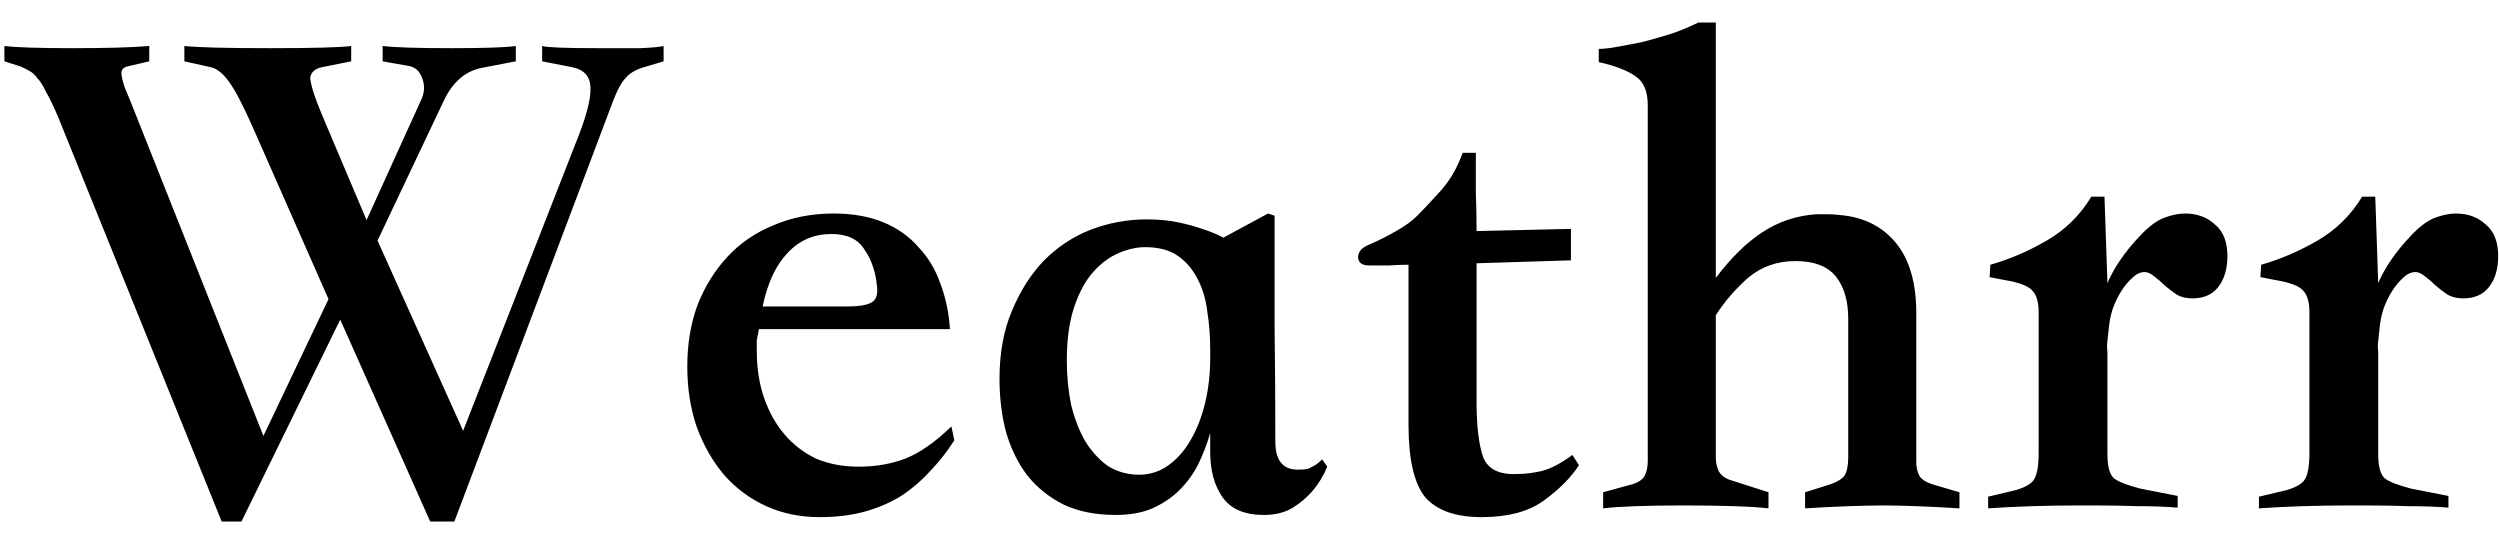
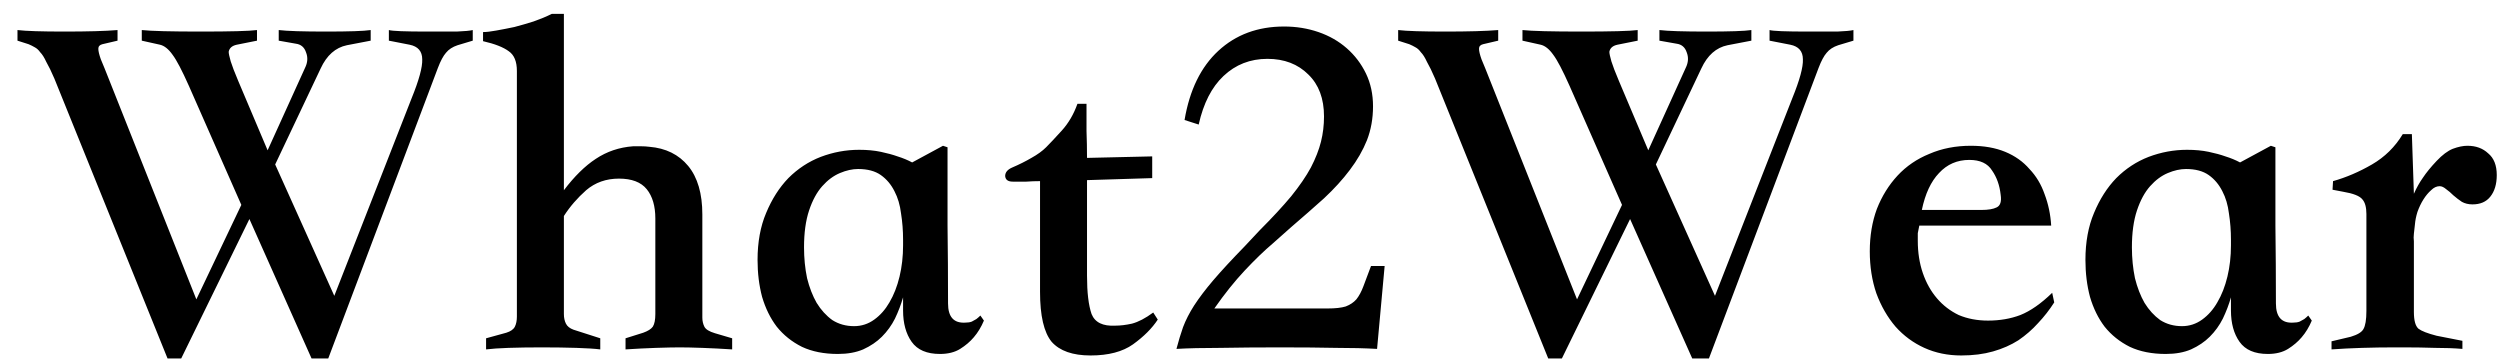
- <svg xmlns="http://www.w3.org/2000/svg" width="96" height="21" viewBox="0 0 96 21" fill="none">
-   <path d="M14.497 9.239L17.784 16.543L22.083 5.558C22.495 4.547 22.692 3.826 22.673 3.395C22.673 2.945 22.439 2.674 21.971 2.58L20.819 2.355V1.766C21.006 1.822 21.718 1.85 22.954 1.85C23.591 1.85 24.134 1.85 24.583 1.85C25.033 1.831 25.332 1.803 25.482 1.766V2.355L24.639 2.608C24.358 2.702 24.143 2.842 23.993 3.03C23.843 3.198 23.694 3.479 23.544 3.873L17.447 20.027H16.52L13.065 12.273L9.272 20.027H8.513L2.22 4.463C2.051 4.069 1.902 3.76 1.771 3.535C1.658 3.292 1.546 3.114 1.433 3.002C1.34 2.871 1.237 2.777 1.124 2.721C1.031 2.665 0.918 2.608 0.787 2.552L0.169 2.355V1.766C0.637 1.822 1.508 1.85 2.782 1.85C4.074 1.85 5.058 1.822 5.732 1.766V2.355L4.889 2.552C4.739 2.59 4.664 2.674 4.664 2.805C4.664 2.936 4.711 3.133 4.805 3.395C4.917 3.657 5.076 4.051 5.282 4.575L10.115 16.74L12.615 11.486L9.693 4.856C9.319 4.013 9.019 3.442 8.794 3.142C8.569 2.824 8.335 2.636 8.092 2.58L7.08 2.355V1.766C7.605 1.822 8.701 1.85 10.367 1.85C12.016 1.85 13.055 1.822 13.486 1.766V2.355L12.362 2.58C12.1 2.636 11.95 2.768 11.913 2.974C11.913 3.067 11.95 3.245 12.025 3.507C12.1 3.751 12.24 4.116 12.446 4.603L14.076 8.452L16.155 3.873C16.305 3.573 16.323 3.283 16.211 3.002C16.117 2.721 15.93 2.562 15.649 2.524L14.694 2.355V1.766C15.162 1.822 16.043 1.85 17.335 1.85C18.608 1.85 19.433 1.822 19.807 1.766V2.355L18.487 2.608C17.85 2.739 17.363 3.17 17.026 3.901L14.497 9.239ZM36.477 12.638H29.145C29.107 12.825 29.079 12.966 29.061 13.059C29.061 13.153 29.061 13.294 29.061 13.481C29.061 14.136 29.154 14.736 29.341 15.279C29.529 15.822 29.791 16.29 30.128 16.684C30.465 17.077 30.868 17.386 31.336 17.611C31.823 17.817 32.366 17.92 32.966 17.92C33.621 17.92 34.221 17.817 34.764 17.611C35.326 17.386 35.916 16.974 36.534 16.375L36.646 16.908C36.384 17.32 36.084 17.704 35.747 18.06C35.429 18.416 35.063 18.735 34.651 19.015C34.239 19.278 33.771 19.484 33.247 19.634C32.722 19.783 32.132 19.858 31.477 19.858C30.727 19.858 30.044 19.718 29.426 19.437C28.808 19.156 28.274 18.763 27.824 18.257C27.375 17.733 27.019 17.114 26.757 16.403C26.513 15.691 26.392 14.914 26.392 14.071C26.392 13.209 26.523 12.423 26.785 11.711C27.066 10.999 27.45 10.381 27.937 9.857C28.424 9.332 29.014 8.93 29.707 8.649C30.4 8.349 31.168 8.199 32.011 8.199C32.741 8.199 33.378 8.312 33.921 8.536C34.464 8.761 34.914 9.079 35.269 9.491C35.644 9.885 35.925 10.353 36.112 10.896C36.318 11.439 36.44 12.02 36.477 12.638ZM29.285 11.767H32.6C32.975 11.767 33.256 11.72 33.443 11.627C33.649 11.533 33.724 11.299 33.668 10.924C33.612 10.4 33.453 9.95 33.191 9.576C32.947 9.182 32.526 8.986 31.926 8.986C31.252 8.986 30.69 9.229 30.241 9.716C29.791 10.184 29.473 10.868 29.285 11.767ZM42.848 19.774C42.08 19.774 41.415 19.643 40.853 19.381C40.292 19.1 39.823 18.725 39.449 18.257C39.093 17.789 38.821 17.236 38.634 16.599C38.465 15.963 38.381 15.279 38.381 14.549C38.381 13.556 38.54 12.685 38.859 11.936C39.177 11.168 39.589 10.522 40.095 9.997C40.619 9.473 41.219 9.079 41.893 8.817C42.586 8.555 43.298 8.424 44.028 8.424C44.478 8.424 44.88 8.461 45.236 8.536C45.592 8.611 45.901 8.695 46.163 8.789C46.463 8.883 46.734 8.995 46.978 9.126L48.692 8.199L48.945 8.283C48.945 9.744 48.945 11.196 48.945 12.638C48.963 14.062 48.973 15.504 48.973 16.965C48.973 17.714 49.291 18.07 49.928 18.032C50.078 18.032 50.2 18.014 50.293 17.976C50.387 17.92 50.471 17.873 50.546 17.835C50.621 17.779 50.696 17.714 50.771 17.639L50.967 17.92C50.818 18.276 50.63 18.585 50.406 18.847C50.2 19.09 49.947 19.306 49.647 19.493C49.347 19.68 48.973 19.774 48.523 19.774C47.793 19.774 47.268 19.549 46.95 19.1C46.632 18.65 46.472 18.07 46.472 17.358V16.628C46.36 17.021 46.21 17.414 46.023 17.807C45.836 18.182 45.592 18.519 45.292 18.819C45.011 19.1 44.665 19.334 44.253 19.521C43.859 19.69 43.391 19.774 42.848 19.774ZM46.472 13.425C46.472 12.919 46.435 12.432 46.36 11.964C46.304 11.495 46.182 11.084 45.995 10.728C45.807 10.353 45.555 10.053 45.236 9.829C44.918 9.604 44.496 9.491 43.972 9.491C43.654 9.491 43.316 9.566 42.961 9.716C42.605 9.866 42.277 10.11 41.977 10.447C41.678 10.784 41.434 11.233 41.247 11.795C41.059 12.357 40.966 13.041 40.966 13.846C40.966 14.445 41.022 15.017 41.134 15.56C41.266 16.084 41.443 16.543 41.668 16.936C41.912 17.33 42.202 17.648 42.539 17.892C42.895 18.116 43.298 18.229 43.747 18.229C44.159 18.229 44.534 18.107 44.871 17.864C45.208 17.62 45.489 17.302 45.714 16.908C45.957 16.496 46.145 16.019 46.276 15.476C46.407 14.932 46.472 14.352 46.472 13.734V13.425ZM56.166 5.867H56.672C56.672 6.373 56.672 6.879 56.672 7.384C56.691 7.871 56.7 8.368 56.7 8.873L60.324 8.789V9.997L56.7 10.11V15.419C56.7 16.356 56.784 17.068 56.953 17.555C57.14 18.023 57.58 18.238 58.273 18.201C58.554 18.201 58.863 18.163 59.2 18.088C59.556 17.995 59.95 17.789 60.38 17.47L60.633 17.864C60.315 18.351 59.856 18.809 59.257 19.24C58.676 19.652 57.889 19.858 56.897 19.858C55.904 19.858 55.183 19.605 54.733 19.1C54.303 18.575 54.087 17.648 54.087 16.318V10.166C53.825 10.166 53.572 10.175 53.329 10.194C53.085 10.194 52.832 10.194 52.57 10.194C52.308 10.194 52.167 10.091 52.149 9.885C52.149 9.679 52.28 9.52 52.542 9.407C52.935 9.239 53.291 9.061 53.61 8.873C53.947 8.686 54.218 8.489 54.424 8.283C54.63 8.077 54.921 7.768 55.295 7.356C55.67 6.944 55.96 6.448 56.166 5.867ZM63.274 4.041C63.274 3.517 63.124 3.151 62.825 2.945C62.525 2.721 62.048 2.533 61.392 2.384V1.878C61.579 1.878 61.823 1.85 62.123 1.794C62.441 1.737 62.778 1.672 63.134 1.597C63.49 1.503 63.846 1.4 64.201 1.288C64.576 1.157 64.913 1.016 65.213 0.866H65.887V10.671C66.468 9.904 67.058 9.323 67.657 8.93C68.275 8.518 68.968 8.283 69.736 8.227C69.886 8.227 70.036 8.227 70.186 8.227C70.335 8.227 70.485 8.237 70.635 8.255C71.553 8.33 72.274 8.686 72.798 9.323C73.323 9.96 73.585 10.859 73.585 12.02V17.751C73.585 17.939 73.623 18.107 73.697 18.257C73.772 18.407 73.969 18.529 74.287 18.622L75.243 18.903V19.521C74.662 19.484 74.109 19.456 73.585 19.437C73.079 19.418 72.658 19.409 72.321 19.409C72.002 19.409 71.562 19.418 71 19.437C70.457 19.456 69.895 19.484 69.315 19.521V18.903L70.298 18.594C70.56 18.5 70.738 18.388 70.832 18.257C70.925 18.107 70.972 17.873 70.972 17.555V12.245C70.972 11.552 70.813 11.009 70.495 10.615C70.176 10.222 69.661 10.025 68.949 10.025C68.238 10.025 67.629 10.241 67.123 10.671C66.636 11.102 66.224 11.58 65.887 12.104V17.555C65.887 17.761 65.925 17.939 65.999 18.088C66.074 18.238 66.215 18.351 66.421 18.425L67.91 18.903V19.521C67.61 19.484 67.17 19.456 66.59 19.437C66.009 19.418 65.363 19.409 64.651 19.409C63.958 19.409 63.34 19.418 62.797 19.437C62.272 19.456 61.86 19.484 61.561 19.521V18.903L62.684 18.594C62.928 18.519 63.087 18.407 63.162 18.257C63.237 18.107 63.274 17.92 63.274 17.695V4.041ZM76.345 19.521V19.072L77.413 18.819C77.787 18.706 78.022 18.566 78.115 18.397C78.228 18.21 78.284 17.873 78.284 17.386V11.992C78.284 11.617 78.209 11.346 78.059 11.177C77.909 10.99 77.553 10.849 76.992 10.756L76.401 10.643L76.43 10.166C77.16 9.96 77.881 9.651 78.593 9.239C79.305 8.827 79.876 8.265 80.307 7.553H80.812L80.925 10.868C81.075 10.531 81.243 10.231 81.43 9.969C81.618 9.688 81.871 9.379 82.189 9.042C82.507 8.705 82.807 8.48 83.088 8.368C83.388 8.255 83.659 8.199 83.903 8.199C84.371 8.199 84.755 8.34 85.055 8.621C85.373 8.883 85.532 9.285 85.532 9.829C85.532 10.334 85.41 10.737 85.167 11.037C84.942 11.318 84.614 11.458 84.184 11.458C83.959 11.458 83.762 11.411 83.594 11.318C83.425 11.205 83.266 11.084 83.116 10.952C82.985 10.821 82.854 10.709 82.723 10.615C82.592 10.503 82.47 10.447 82.358 10.447C82.189 10.447 82.03 10.522 81.88 10.671C81.73 10.803 81.59 10.971 81.459 11.177C81.327 11.383 81.215 11.617 81.121 11.88C81.046 12.123 81 12.357 80.981 12.582C80.962 12.769 80.943 12.938 80.925 13.088C80.906 13.237 80.906 13.378 80.925 13.509V17.442C80.925 17.91 81.009 18.22 81.177 18.369C81.346 18.5 81.683 18.631 82.189 18.763L83.622 19.044V19.493C83.172 19.456 82.666 19.437 82.105 19.437C81.543 19.418 80.972 19.409 80.391 19.409H79.857C79.239 19.409 78.63 19.418 78.031 19.437C77.432 19.456 76.87 19.484 76.345 19.521ZM86.743 19.521V19.072L87.811 18.819C88.186 18.706 88.42 18.566 88.513 18.397C88.626 18.21 88.682 17.873 88.682 17.386V11.992C88.682 11.617 88.607 11.346 88.457 11.177C88.307 10.99 87.952 10.849 87.39 10.756L86.8 10.643L86.828 10.166C87.558 9.96 88.279 9.651 88.991 9.239C89.703 8.827 90.274 8.265 90.705 7.553H91.21L91.323 10.868C91.473 10.531 91.641 10.231 91.829 9.969C92.016 9.688 92.269 9.379 92.587 9.042C92.906 8.705 93.205 8.48 93.486 8.368C93.786 8.255 94.057 8.199 94.301 8.199C94.769 8.199 95.153 8.34 95.453 8.621C95.771 8.883 95.93 9.285 95.93 9.829C95.93 10.334 95.809 10.737 95.565 11.037C95.34 11.318 95.013 11.458 94.582 11.458C94.357 11.458 94.16 11.411 93.992 11.318C93.823 11.205 93.664 11.084 93.514 10.952C93.383 10.821 93.252 10.709 93.121 10.615C92.99 10.503 92.868 10.447 92.756 10.447C92.587 10.447 92.428 10.522 92.278 10.671C92.128 10.803 91.988 10.971 91.857 11.177C91.726 11.383 91.613 11.617 91.52 11.88C91.445 12.123 91.398 12.357 91.379 12.582C91.36 12.769 91.342 12.938 91.323 13.088C91.304 13.237 91.304 13.378 91.323 13.509V17.442C91.323 17.91 91.407 18.22 91.576 18.369C91.744 18.5 92.082 18.631 92.587 18.763L94.02 19.044V19.493C93.57 19.456 93.065 19.437 92.503 19.437C91.941 19.418 91.37 19.409 90.789 19.409H90.255C89.637 19.409 89.028 19.418 88.429 19.437C87.83 19.456 87.268 19.484 86.743 19.521Z" fill="black" />
+ <svg xmlns="http://www.w3.org/2000/svg" width="139" height="20" viewBox="0 0 139 20" fill="none">
+   <path d="M15.3 9.144L18.587 16.449L22.886 5.464C23.298 4.452 23.494 3.731 23.476 3.3C23.476 2.851 23.241 2.579 22.773 2.486L21.621 2.261V1.671C21.809 1.727 22.52 1.755 23.756 1.755C24.393 1.755 24.936 1.755 25.386 1.755C25.835 1.737 26.135 1.708 26.285 1.671V2.261L25.442 2.514C25.161 2.607 24.946 2.748 24.796 2.935C24.646 3.104 24.496 3.385 24.346 3.778L18.25 19.932H17.323L13.867 12.178L10.075 19.932H9.316L3.023 4.368C2.854 3.975 2.704 3.666 2.573 3.441C2.461 3.197 2.349 3.02 2.236 2.907C2.143 2.776 2.039 2.682 1.927 2.626C1.833 2.57 1.721 2.514 1.59 2.458L0.972 2.261V1.671C1.44 1.727 2.311 1.755 3.585 1.755C4.877 1.755 5.86 1.727 6.535 1.671V2.261L5.692 2.458C5.542 2.495 5.467 2.579 5.467 2.711C5.467 2.842 5.514 3.038 5.607 3.3C5.72 3.563 5.879 3.956 6.085 4.48L10.917 16.645L13.418 11.392L10.496 4.761C10.121 3.919 9.822 3.347 9.597 3.048C9.372 2.729 9.138 2.542 8.895 2.486L7.883 2.261V1.671C8.408 1.727 9.503 1.755 11.17 1.755C12.818 1.755 13.858 1.727 14.289 1.671V2.261L13.165 2.486C12.903 2.542 12.753 2.673 12.715 2.879C12.715 2.973 12.753 3.151 12.828 3.413C12.903 3.656 13.043 4.022 13.249 4.509L14.879 8.357L16.958 3.778C17.108 3.478 17.126 3.188 17.014 2.907C16.92 2.626 16.733 2.467 16.452 2.43L15.497 2.261V1.671C15.965 1.727 16.845 1.755 18.138 1.755C19.411 1.755 20.235 1.727 20.61 1.671V2.261L19.29 2.514C18.653 2.645 18.166 3.076 17.829 3.806L15.3 9.144ZM28.739 3.947C28.739 3.422 28.59 3.057 28.29 2.851C27.99 2.626 27.513 2.439 26.857 2.289V1.783C27.044 1.783 27.288 1.755 27.588 1.699C27.906 1.643 28.243 1.577 28.599 1.502C28.955 1.409 29.311 1.306 29.667 1.193C30.041 1.062 30.378 0.922 30.678 0.772H31.352V10.577C31.933 9.809 32.523 9.228 33.122 8.835C33.74 8.423 34.433 8.189 35.201 8.133C35.351 8.133 35.501 8.133 35.651 8.133C35.801 8.133 35.95 8.142 36.1 8.161C37.018 8.236 37.739 8.592 38.264 9.228C38.788 9.865 39.05 10.764 39.05 11.925V17.657C39.05 17.844 39.088 18.013 39.163 18.163C39.237 18.312 39.434 18.434 39.753 18.528L40.708 18.809V19.427C40.127 19.389 39.575 19.361 39.05 19.342C38.544 19.324 38.123 19.314 37.786 19.314C37.468 19.314 37.027 19.324 36.465 19.342C35.922 19.361 35.361 19.389 34.78 19.427V18.809L35.763 18.5C36.025 18.406 36.203 18.294 36.297 18.163C36.391 18.013 36.437 17.779 36.437 17.46V12.15C36.437 11.457 36.278 10.914 35.96 10.521C35.641 10.127 35.126 9.931 34.415 9.931C33.703 9.931 33.094 10.146 32.589 10.577C32.102 11.008 31.689 11.485 31.352 12.01V17.46C31.352 17.666 31.39 17.844 31.465 17.994C31.54 18.144 31.68 18.256 31.886 18.331L33.375 18.809V19.427C33.075 19.389 32.635 19.361 32.055 19.342C31.474 19.324 30.828 19.314 30.116 19.314C29.423 19.314 28.805 19.324 28.262 19.342C27.738 19.361 27.325 19.389 27.026 19.427V18.809L28.149 18.5C28.393 18.425 28.552 18.312 28.627 18.163C28.702 18.013 28.739 17.825 28.739 17.601V3.947ZM46.587 19.68C45.819 19.68 45.154 19.549 44.592 19.286C44.03 19.005 43.562 18.631 43.187 18.163C42.831 17.694 42.56 17.142 42.372 16.505C42.204 15.868 42.12 15.184 42.12 14.454C42.12 13.461 42.279 12.59 42.597 11.841C42.916 11.073 43.328 10.427 43.833 9.903C44.358 9.378 44.957 8.985 45.631 8.723C46.324 8.461 47.036 8.329 47.767 8.329C48.216 8.329 48.619 8.367 48.975 8.442C49.33 8.517 49.639 8.601 49.902 8.695C50.201 8.788 50.473 8.901 50.716 9.032L52.43 8.105L52.683 8.189C52.683 9.65 52.683 11.101 52.683 12.544C52.702 13.967 52.711 15.409 52.711 16.87C52.711 17.619 53.029 17.975 53.666 17.938C53.816 17.938 53.938 17.919 54.032 17.881C54.125 17.825 54.209 17.779 54.284 17.741C54.359 17.685 54.434 17.619 54.509 17.544L54.706 17.825C54.556 18.181 54.369 18.49 54.144 18.752C53.938 18.996 53.685 19.211 53.385 19.399C53.086 19.586 52.711 19.68 52.262 19.68C51.531 19.68 51.007 19.455 50.688 19.005C50.37 18.556 50.211 17.975 50.211 17.263V16.533C50.098 16.926 49.949 17.32 49.761 17.713C49.574 18.087 49.33 18.425 49.031 18.724C48.75 19.005 48.403 19.239 47.991 19.427C47.598 19.595 47.13 19.68 46.587 19.68ZM50.211 13.33C50.211 12.825 50.173 12.338 50.098 11.869C50.042 11.401 49.92 10.989 49.733 10.633C49.546 10.259 49.293 9.959 48.975 9.734C48.656 9.509 48.235 9.397 47.71 9.397C47.392 9.397 47.055 9.472 46.699 9.622C46.343 9.772 46.015 10.015 45.716 10.352C45.416 10.689 45.172 11.139 44.985 11.701C44.798 12.263 44.704 12.946 44.704 13.752C44.704 14.351 44.76 14.922 44.873 15.465C45.004 15.99 45.182 16.449 45.407 16.842C45.65 17.235 45.94 17.554 46.278 17.797C46.633 18.022 47.036 18.134 47.486 18.134C47.898 18.134 48.272 18.013 48.609 17.769C48.947 17.526 49.227 17.207 49.452 16.814C49.696 16.402 49.883 15.924 50.014 15.381C50.145 14.838 50.211 14.257 50.211 13.639V13.33ZM59.905 5.773H60.41C60.41 6.279 60.41 6.784 60.41 7.29C60.429 7.777 60.438 8.273 60.438 8.779L64.063 8.695V9.903L60.438 10.015V15.325C60.438 16.261 60.523 16.973 60.691 17.46C60.879 17.928 61.319 18.144 62.012 18.106C62.293 18.106 62.602 18.069 62.939 17.994C63.295 17.9 63.688 17.694 64.119 17.376L64.372 17.769C64.053 18.256 63.594 18.715 62.995 19.146C62.414 19.558 61.628 19.764 60.635 19.764C59.642 19.764 58.921 19.511 58.472 19.005C58.041 18.481 57.826 17.554 57.826 16.224V10.071C57.563 10.071 57.311 10.081 57.067 10.099C56.824 10.099 56.571 10.099 56.309 10.099C56.046 10.099 55.906 9.996 55.887 9.79C55.887 9.584 56.018 9.425 56.28 9.313C56.674 9.144 57.03 8.966 57.348 8.779C57.685 8.592 57.957 8.395 58.163 8.189C58.369 7.983 58.659 7.674 59.034 7.262C59.408 6.85 59.699 6.353 59.905 5.773ZM76.565 19.399C75.891 19.361 75.132 19.342 74.289 19.342C73.446 19.324 72.407 19.314 71.171 19.314C69.934 19.314 68.829 19.324 67.856 19.342C66.882 19.342 66.067 19.361 65.411 19.399C65.524 18.968 65.645 18.565 65.777 18.191C65.926 17.797 66.132 17.395 66.395 16.983C66.676 16.552 67.031 16.084 67.462 15.578C67.912 15.053 68.492 14.426 69.204 13.695L70.047 12.796C70.74 12.103 71.32 11.476 71.789 10.914C72.257 10.334 72.622 9.8 72.885 9.313C73.147 8.807 73.334 8.329 73.446 7.88C73.559 7.43 73.615 6.962 73.615 6.475C73.615 5.482 73.325 4.705 72.744 4.143C72.163 3.563 71.405 3.272 70.468 3.272C69.513 3.272 68.698 3.591 68.024 4.228C67.369 4.846 66.91 5.745 66.647 6.925L65.861 6.672C66.142 5.005 66.769 3.722 67.743 2.823C68.717 1.924 69.934 1.474 71.395 1.474C72.07 1.474 72.707 1.577 73.306 1.783C73.905 1.989 74.43 2.289 74.879 2.682C75.329 3.076 75.684 3.544 75.947 4.087C76.209 4.63 76.34 5.239 76.34 5.913C76.34 6.588 76.228 7.215 76.003 7.796C75.778 8.357 75.46 8.91 75.048 9.453C74.654 9.978 74.177 10.502 73.615 11.027C73.053 11.532 72.444 12.066 71.789 12.628L70.777 13.527C70.29 13.939 69.766 14.445 69.204 15.044C68.642 15.643 68.08 16.346 67.518 17.151H73.812C74.242 17.151 74.579 17.114 74.823 17.039C75.067 16.945 75.263 16.814 75.413 16.645C75.563 16.458 75.694 16.215 75.806 15.915C75.919 15.615 76.059 15.241 76.228 14.791H76.986L76.565 19.399ZM92.066 9.144L95.353 16.449L99.651 5.464C100.064 4.452 100.26 3.731 100.241 3.3C100.241 2.851 100.007 2.579 99.539 2.486L98.387 2.261V1.671C98.575 1.727 99.286 1.755 100.522 1.755C101.159 1.755 101.702 1.755 102.152 1.755C102.601 1.737 102.901 1.708 103.051 1.671V2.261L102.208 2.514C101.927 2.607 101.712 2.748 101.562 2.935C101.412 3.104 101.262 3.385 101.112 3.778L95.016 19.932H94.089L90.633 12.178L86.84 19.932H86.082L79.789 4.368C79.62 3.975 79.47 3.666 79.339 3.441C79.227 3.197 79.114 3.02 79.002 2.907C78.908 2.776 78.805 2.682 78.693 2.626C78.599 2.57 78.487 2.514 78.356 2.458L77.738 2.261V1.671C78.206 1.727 79.077 1.755 80.351 1.755C81.643 1.755 82.626 1.727 83.3 1.671V2.261L82.458 2.458C82.308 2.495 82.233 2.579 82.233 2.711C82.233 2.842 82.28 3.038 82.373 3.3C82.486 3.563 82.645 3.956 82.851 4.48L87.683 16.645L90.184 11.392L87.262 4.761C86.887 3.919 86.588 3.347 86.363 3.048C86.138 2.729 85.904 2.542 85.66 2.486L84.649 2.261V1.671C85.173 1.727 86.269 1.755 87.936 1.755C89.584 1.755 90.624 1.727 91.055 1.671V2.261L89.931 2.486C89.669 2.542 89.519 2.673 89.481 2.879C89.481 2.973 89.519 3.151 89.594 3.413C89.669 3.656 89.809 4.022 90.015 4.509L91.644 8.357L93.724 3.778C93.873 3.478 93.892 3.188 93.78 2.907C93.686 2.626 93.499 2.467 93.218 2.43L92.263 2.261V1.671C92.731 1.727 93.611 1.755 94.903 1.755C96.177 1.755 97.001 1.727 97.376 1.671V2.261L96.055 2.514C95.419 2.645 94.932 3.076 94.594 3.806L92.066 9.144ZM114.046 12.544H106.713C106.676 12.731 106.648 12.871 106.629 12.965C106.629 13.059 106.629 13.199 106.629 13.386C106.629 14.042 106.723 14.641 106.91 15.184C107.097 15.728 107.36 16.196 107.697 16.589C108.034 16.983 108.437 17.291 108.905 17.516C109.392 17.722 109.935 17.825 110.534 17.825C111.19 17.825 111.789 17.722 112.332 17.516C112.894 17.291 113.484 16.88 114.102 16.28L114.215 16.814C113.952 17.226 113.653 17.61 113.316 17.966C112.997 18.322 112.632 18.64 112.22 18.921C111.808 19.183 111.34 19.389 110.815 19.539C110.291 19.689 109.701 19.764 109.045 19.764C108.296 19.764 107.612 19.623 106.994 19.342C106.376 19.061 105.843 18.668 105.393 18.163C104.944 17.638 104.588 17.02 104.325 16.308C104.082 15.597 103.96 14.819 103.96 13.976C103.96 13.115 104.091 12.328 104.354 11.617C104.634 10.905 105.018 10.287 105.505 9.762C105.992 9.238 106.582 8.835 107.275 8.554C107.968 8.254 108.736 8.105 109.579 8.105C110.31 8.105 110.946 8.217 111.49 8.442C112.033 8.667 112.482 8.985 112.838 9.397C113.213 9.79 113.494 10.259 113.681 10.802C113.887 11.345 114.009 11.925 114.046 12.544ZM106.854 11.673H110.169C110.544 11.673 110.825 11.626 111.012 11.532C111.218 11.438 111.293 11.204 111.237 10.83C111.18 10.305 111.021 9.856 110.759 9.481C110.516 9.088 110.094 8.891 109.495 8.891C108.821 8.891 108.259 9.135 107.809 9.622C107.36 10.09 107.041 10.774 106.854 11.673ZM120.417 19.68C119.649 19.68 118.984 19.549 118.422 19.286C117.86 19.005 117.392 18.631 117.017 18.163C116.661 17.694 116.39 17.142 116.203 16.505C116.034 15.868 115.95 15.184 115.95 14.454C115.95 13.461 116.109 12.59 116.427 11.841C116.746 11.073 117.158 10.427 117.664 9.903C118.188 9.378 118.787 8.985 119.462 8.723C120.155 8.461 120.866 8.329 121.597 8.329C122.046 8.329 122.449 8.367 122.805 8.442C123.161 8.517 123.47 8.601 123.732 8.695C124.032 8.788 124.303 8.901 124.547 9.032L126.26 8.105L126.513 8.189C126.513 9.65 126.513 11.101 126.513 12.544C126.532 13.967 126.541 15.409 126.541 16.87C126.541 17.619 126.86 17.975 127.497 17.938C127.646 17.938 127.768 17.919 127.862 17.881C127.955 17.825 128.04 17.779 128.115 17.741C128.19 17.685 128.264 17.619 128.339 17.544L128.536 17.825C128.386 18.181 128.199 18.49 127.974 18.752C127.768 18.996 127.515 19.211 127.216 19.399C126.916 19.586 126.541 19.68 126.092 19.68C125.361 19.68 124.837 19.455 124.519 19.005C124.2 18.556 124.041 17.975 124.041 17.263V16.533C123.929 16.926 123.779 17.32 123.591 17.713C123.404 18.087 123.161 18.425 122.861 18.724C122.58 19.005 122.234 19.239 121.821 19.427C121.428 19.595 120.96 19.68 120.417 19.68ZM124.041 13.33C124.041 12.825 124.003 12.338 123.929 11.869C123.872 11.401 123.751 10.989 123.563 10.633C123.376 10.259 123.123 9.959 122.805 9.734C122.486 9.509 122.065 9.397 121.541 9.397C121.222 9.397 120.885 9.472 120.529 9.622C120.173 9.772 119.846 10.015 119.546 10.352C119.246 10.689 119.003 11.139 118.815 11.701C118.628 12.263 118.534 12.946 118.534 13.752C118.534 14.351 118.591 14.922 118.703 15.465C118.834 15.99 119.012 16.449 119.237 16.842C119.48 17.235 119.771 17.554 120.108 17.797C120.464 18.022 120.866 18.134 121.316 18.134C121.728 18.134 122.102 18.013 122.44 17.769C122.777 17.526 123.058 17.207 123.282 16.814C123.526 16.402 123.713 15.924 123.844 15.381C123.975 14.838 124.041 14.257 124.041 13.639V13.33ZM129.633 19.427V18.977L130.701 18.724C131.075 18.612 131.309 18.471 131.403 18.303C131.515 18.116 131.572 17.779 131.572 17.291V11.897C131.572 11.523 131.497 11.251 131.347 11.083C131.197 10.895 130.841 10.755 130.279 10.661L129.689 10.549L129.717 10.071C130.448 9.865 131.169 9.556 131.881 9.144C132.592 8.732 133.164 8.17 133.594 7.458H134.1L134.212 10.774C134.362 10.437 134.531 10.137 134.718 9.875C134.905 9.594 135.158 9.285 135.477 8.947C135.795 8.61 136.095 8.386 136.376 8.273C136.675 8.161 136.947 8.105 137.19 8.105C137.659 8.105 138.043 8.245 138.342 8.526C138.661 8.788 138.82 9.191 138.82 9.734C138.82 10.24 138.698 10.643 138.455 10.942C138.23 11.223 137.902 11.364 137.471 11.364C137.247 11.364 137.05 11.317 136.881 11.223C136.713 11.111 136.554 10.989 136.404 10.858C136.273 10.727 136.142 10.614 136.01 10.521C135.879 10.408 135.758 10.352 135.645 10.352C135.477 10.352 135.317 10.427 135.168 10.577C135.018 10.708 134.877 10.877 134.746 11.083C134.615 11.289 134.503 11.523 134.409 11.785C134.334 12.028 134.287 12.263 134.269 12.487C134.25 12.675 134.231 12.843 134.212 12.993C134.194 13.143 134.194 13.283 134.212 13.415V17.348C134.212 17.816 134.297 18.125 134.465 18.275C134.634 18.406 134.971 18.537 135.477 18.668L136.91 18.949V19.399C136.46 19.361 135.954 19.342 135.392 19.342C134.831 19.324 134.259 19.314 133.679 19.314H133.145C132.527 19.314 131.918 19.324 131.319 19.342C130.719 19.361 130.157 19.389 129.633 19.427Z" fill="black" />
</svg>
